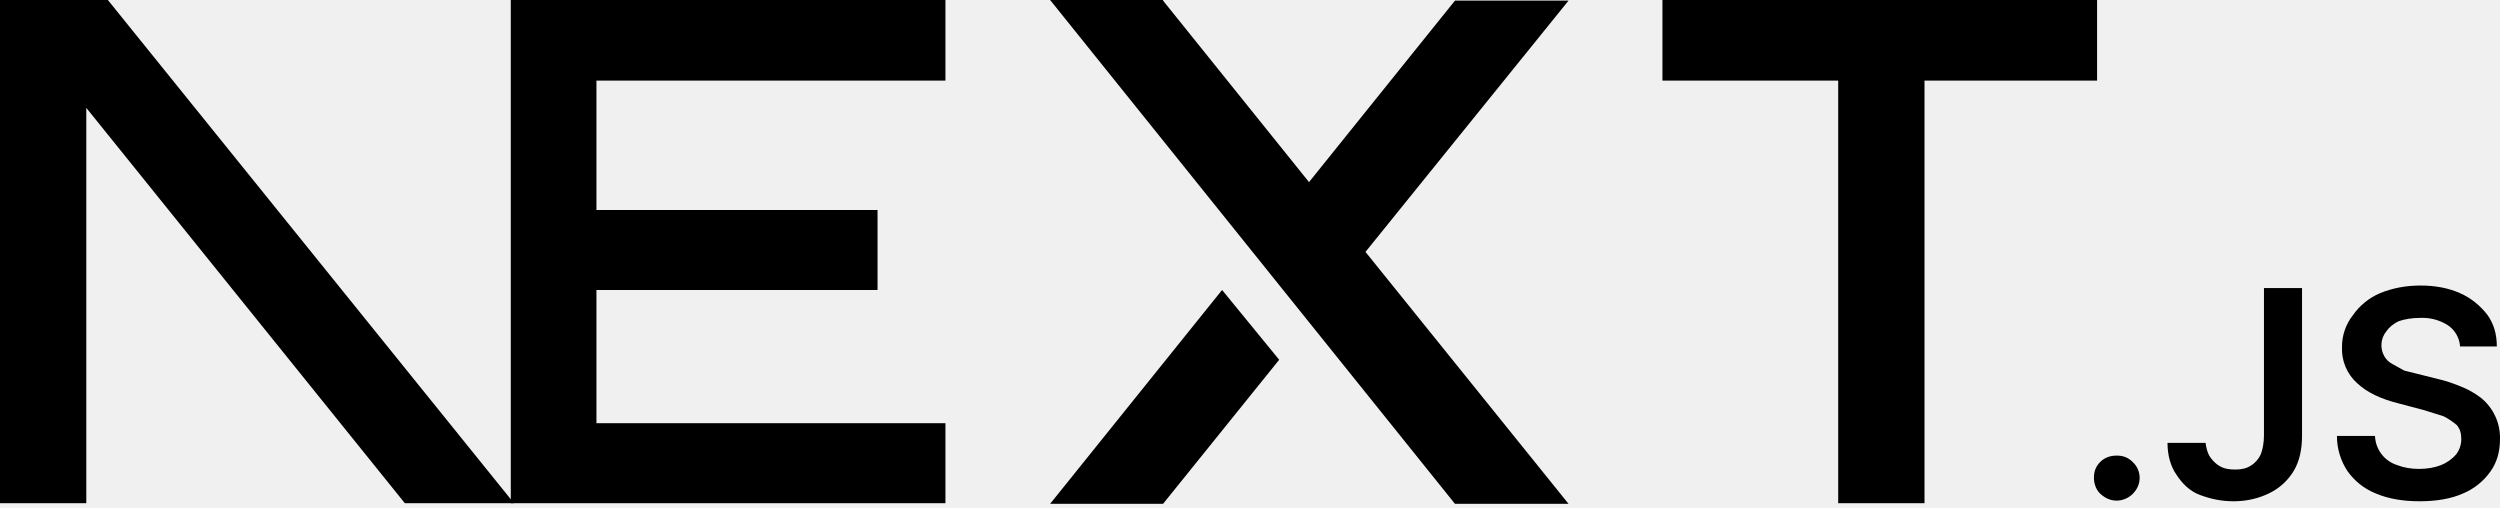
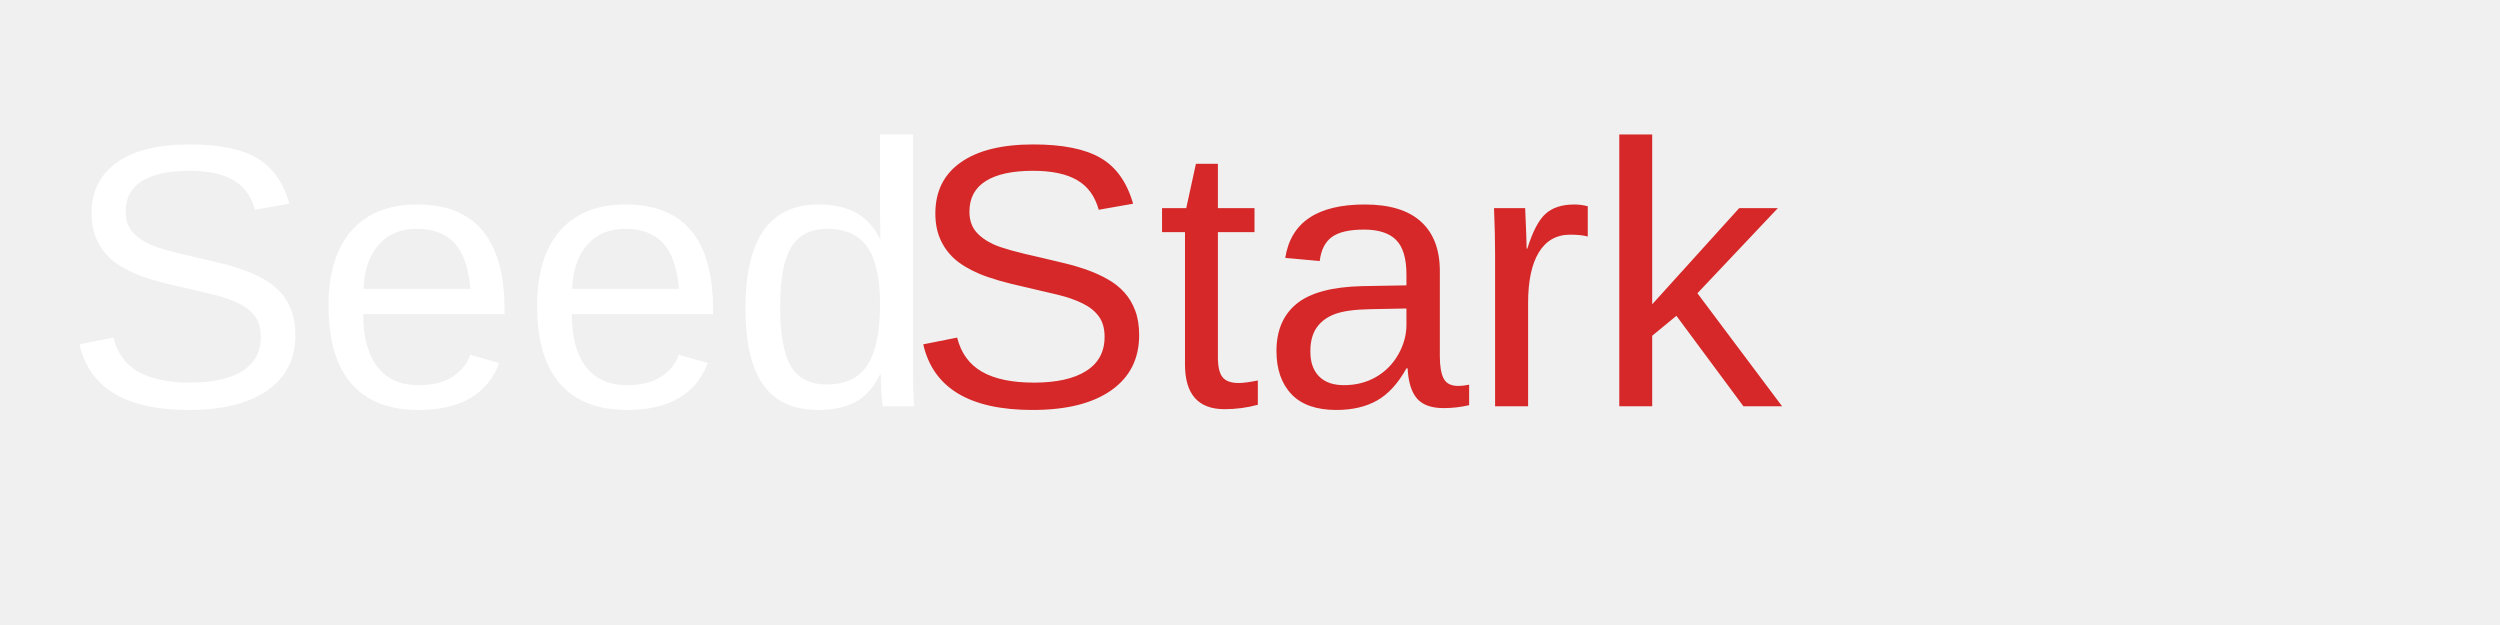
- <svg xmlns="http://www.w3.org/2000/svg" fill="none" viewBox="0 0 394 80">
-   <path fill="#000" d="M262 0h68.5v12.7h-27.2v66.6h-13.6V12.7H262V0ZM149 0v12.7H94v20.4h44.3v12.6H94v21h55v12.6H80.5V0h68.7zm34.3 0h-17.8l63.8 79.4h17.9l-32-39.7 32-39.6h-17.9l-23 28.6-23-28.6zm18.3 56.7-9-11-27.1 33.7h17.8l18.3-22.7z" />
-   <path fill="#000" d="M81 79.3 17 0H0v79.3h13.6V17l50.2 62.3H81Zm252.6-.4c-1 0-1.8-.4-2.5-1s-1.1-1.6-1.1-2.6.3-1.8 1-2.5 1.6-1 2.6-1 1.8.3 2.5 1a3.4 3.4 0 0 1 .6 4.3 3.7 3.7 0 0 1-3 1.8zm23.2-33.5h6v23.3c0 2.1-.4 4-1.3 5.5a9.1 9.1 0 0 1-3.8 3.5c-1.6.8-3.5 1.3-5.7 1.3-2 0-3.7-.4-5.3-1s-2.8-1.8-3.7-3.2c-.9-1.3-1.4-3-1.4-5h6c.1.8.3 1.6.7 2.2s1 1.2 1.6 1.5c.7.4 1.5.5 2.4.5 1 0 1.8-.2 2.4-.6a4 4 0 0 0 1.6-1.8c.3-.8.5-1.8.5-3V45.5zm30.9 9.1a4.4 4.4 0 0 0-2-3.3 7.5 7.5 0 0 0-4.3-1.1c-1.3 0-2.4.2-3.3.5-.9.4-1.6 1-2 1.6a3.5 3.5 0 0 0-.3 4c.3.5.7.9 1.3 1.2l1.8 1 2 .5 3.2.8c1.3.3 2.5.7 3.7 1.2a13 13 0 0 1 3.2 1.8 8.1 8.1 0 0 1 3 6.5c0 2-.5 3.7-1.5 5.1a10 10 0 0 1-4.4 3.5c-1.8.8-4.1 1.2-6.8 1.2-2.6 0-4.9-.4-6.8-1.2-2-.8-3.4-2-4.5-3.5a10 10 0 0 1-1.7-5.6h6a5 5 0 0 0 3.5 4.6c1 .4 2.2.6 3.4.6 1.3 0 2.5-.2 3.5-.6 1-.4 1.8-1 2.4-1.7a4 4 0 0 0 .8-2.4c0-.9-.2-1.6-.7-2.2a11 11 0 0 0-2.1-1.4l-3.2-1-3.8-1c-2.8-.7-5-1.7-6.6-3.2a7.2 7.2 0 0 1-2.4-5.7 8 8 0 0 1 1.7-5 10 10 0 0 1 4.3-3.5c2-.8 4-1.2 6.4-1.2 2.3 0 4.4.4 6.2 1.2 1.8.8 3.2 2 4.3 3.4 1 1.4 1.5 3 1.5 5h-5.8z" />
+ <svg xmlns="http://www.w3.org/2000/svg" width="400" height="100" viewBox="0 0 400 100">
+   <text x="10" y="65" font-family="Arial, sans-serif" font-size="60" fill="white">Seed</text>
+   <text x="145" y="65" font-family="Arial, sans-serif" font-size="60" fill="#d62828">Stark</text>
</svg>
